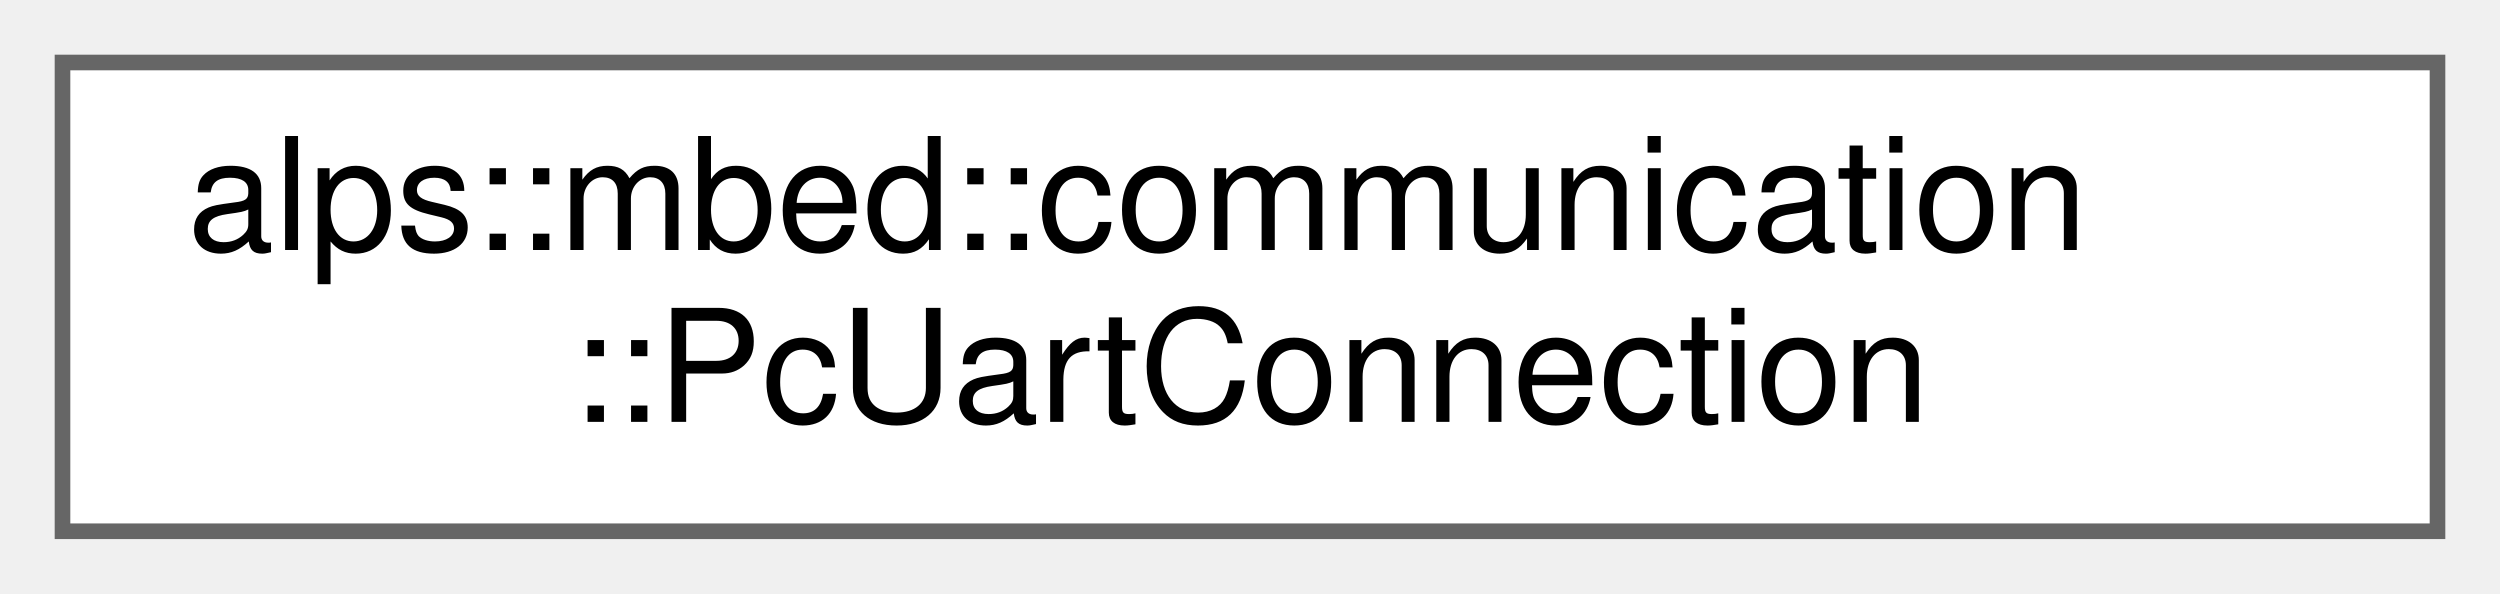
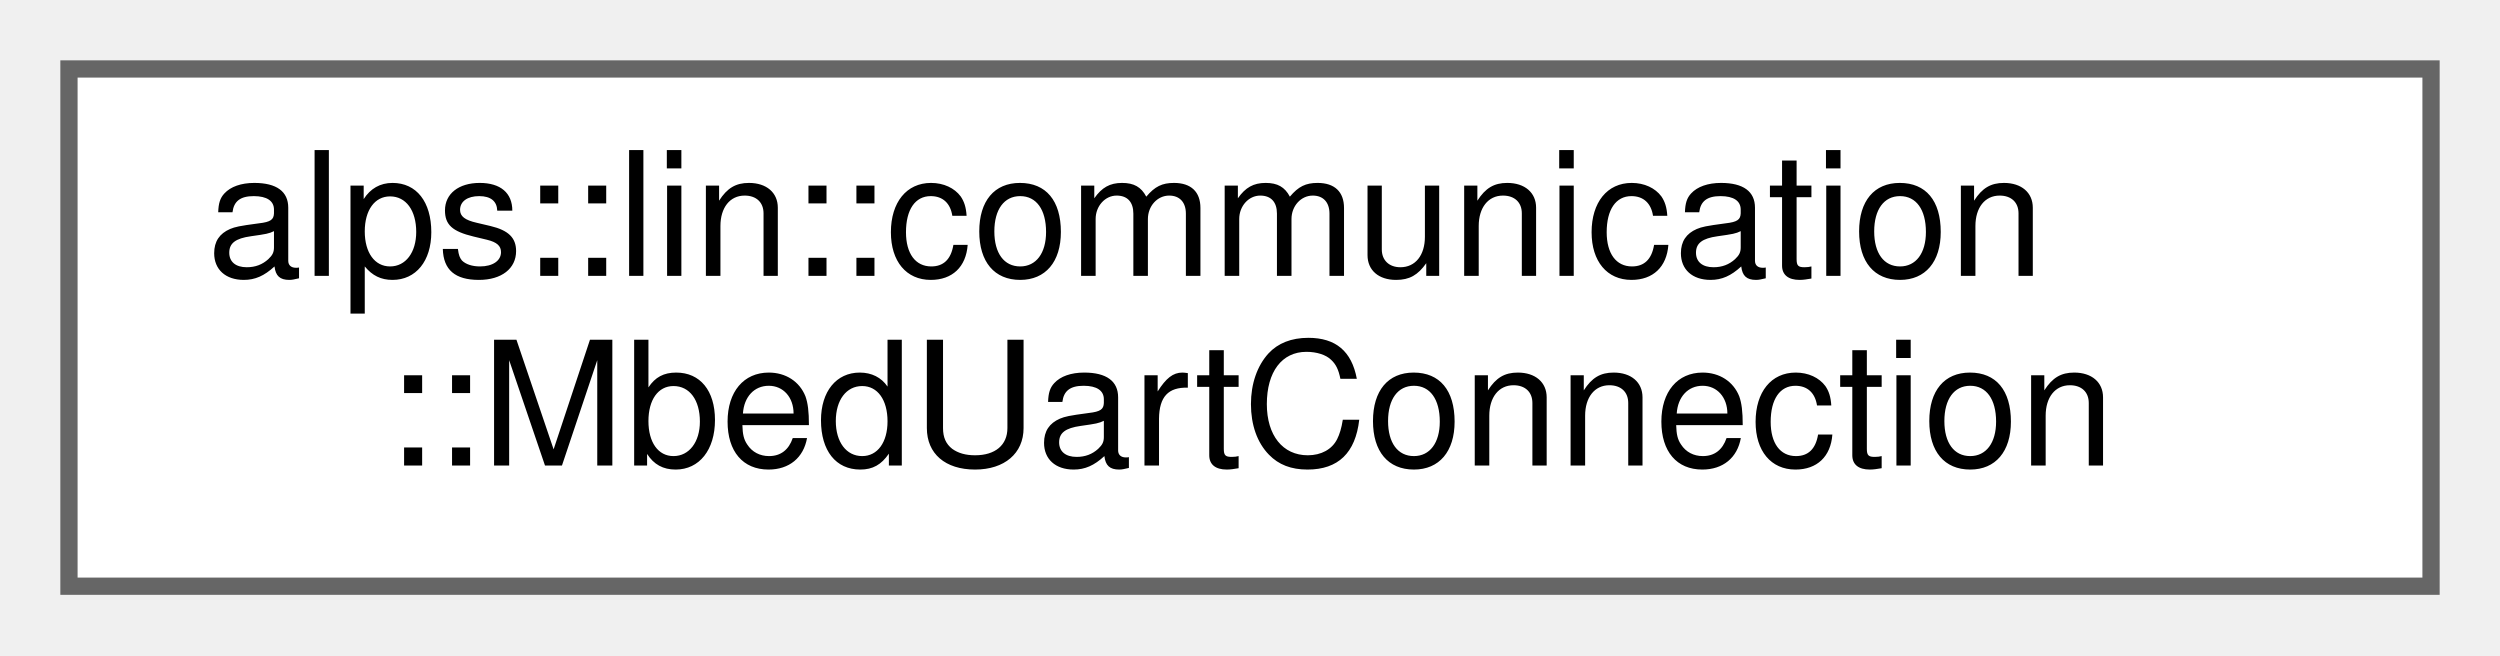
- <svg xmlns="http://www.w3.org/2000/svg" xmlns:xlink="http://www.w3.org/1999/xlink" width="160pt" height="38pt" viewBox="0.00 0.00 160.00 38.00">
+ <svg xmlns="http://www.w3.org/2000/svg" xmlns:xlink="http://www.w3.org/1999/xlink" width="145pt" height="38pt" viewBox="0.00 0.00 145.00 38.00">
  <g id="graph0" class="graph" transform="scale(1 1) rotate(0) translate(4 34)">
    <g id="node1" class="node">
      <g id="a_node1">
-         <a xlink:href="classalps_1_1mbed_1_1communication_1_1_pc_uart_connection.html" target="_top" xlink:title="パソコンとUartでID付きパケット通信を行う">
-           <polygon fill="white" stroke="#666666" points="152,-30 0,-30 0,0 152,0 152,-30" />
-           <text text-anchor="start" x="8" y="-18" font-family="Helvetica,sans-Serif" font-size="10.00">alps::mbed::communication</text>
-           <text text-anchor="middle" x="76" y="-7" font-family="Helvetica,sans-Serif" font-size="10.00">::PcUartConnection</text>
+         <a xlink:href="classalps_1_1lin_1_1communication_1_1_mbed_uart_connection.html" target="_top" xlink:title="パソコンに接続されている複数のMbedとシリアル通信を行う">
+           <polygon fill="white" stroke="#666666" points="137,-30 0,-30 0,0 137,0 137,-30" />
+           <text text-anchor="start" x="8" y="-18" font-family="Helvetica,sans-Serif" font-size="10.00">alps::lin::communication</text>
+           <text text-anchor="middle" x="68.5" y="-7" font-family="Helvetica,sans-Serif" font-size="10.00">::MbedUartConnection</text>
        </a>
      </g>
    </g>
  </g>
</svg>
